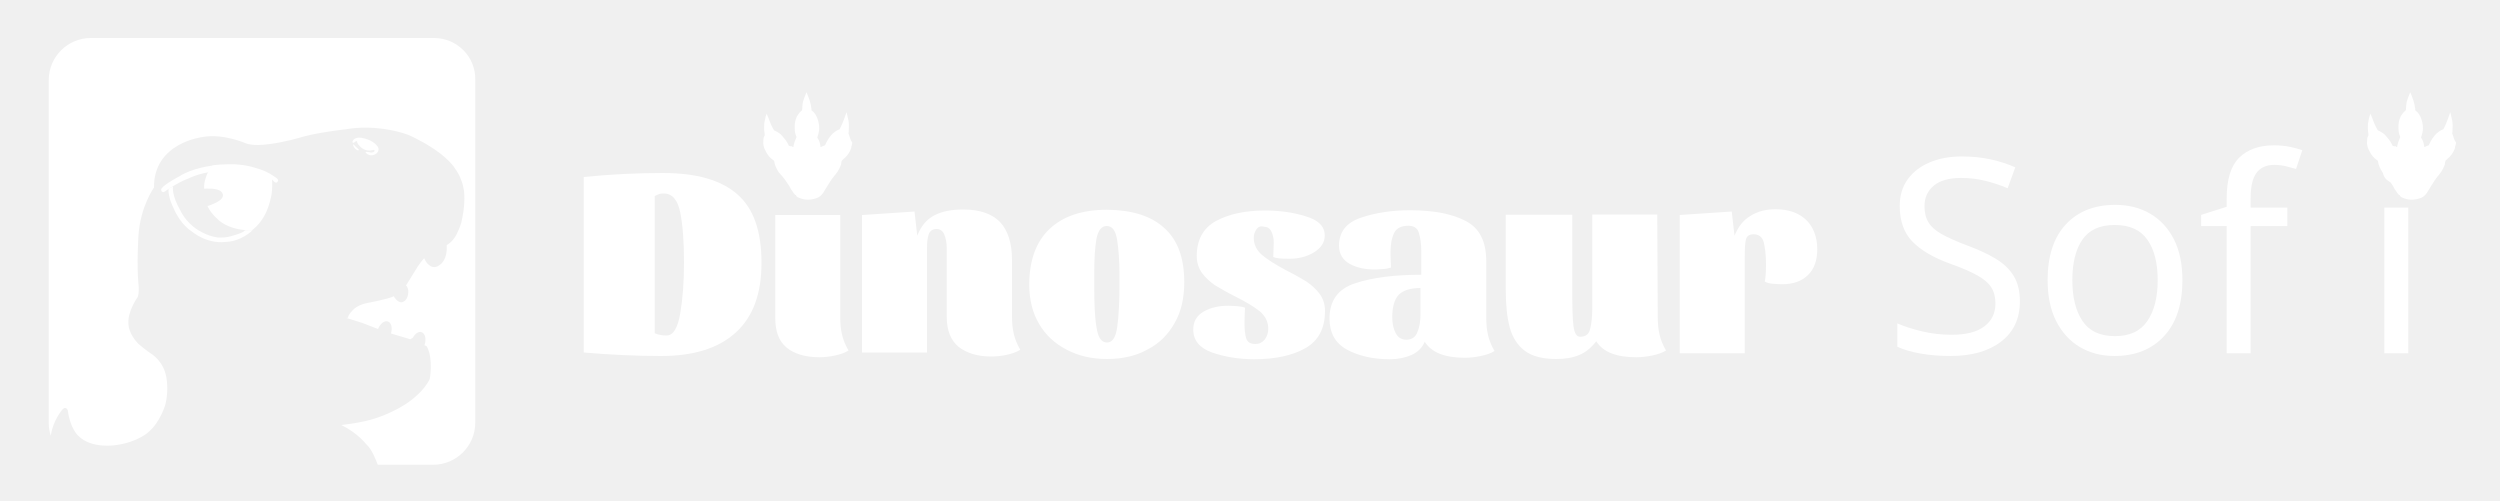
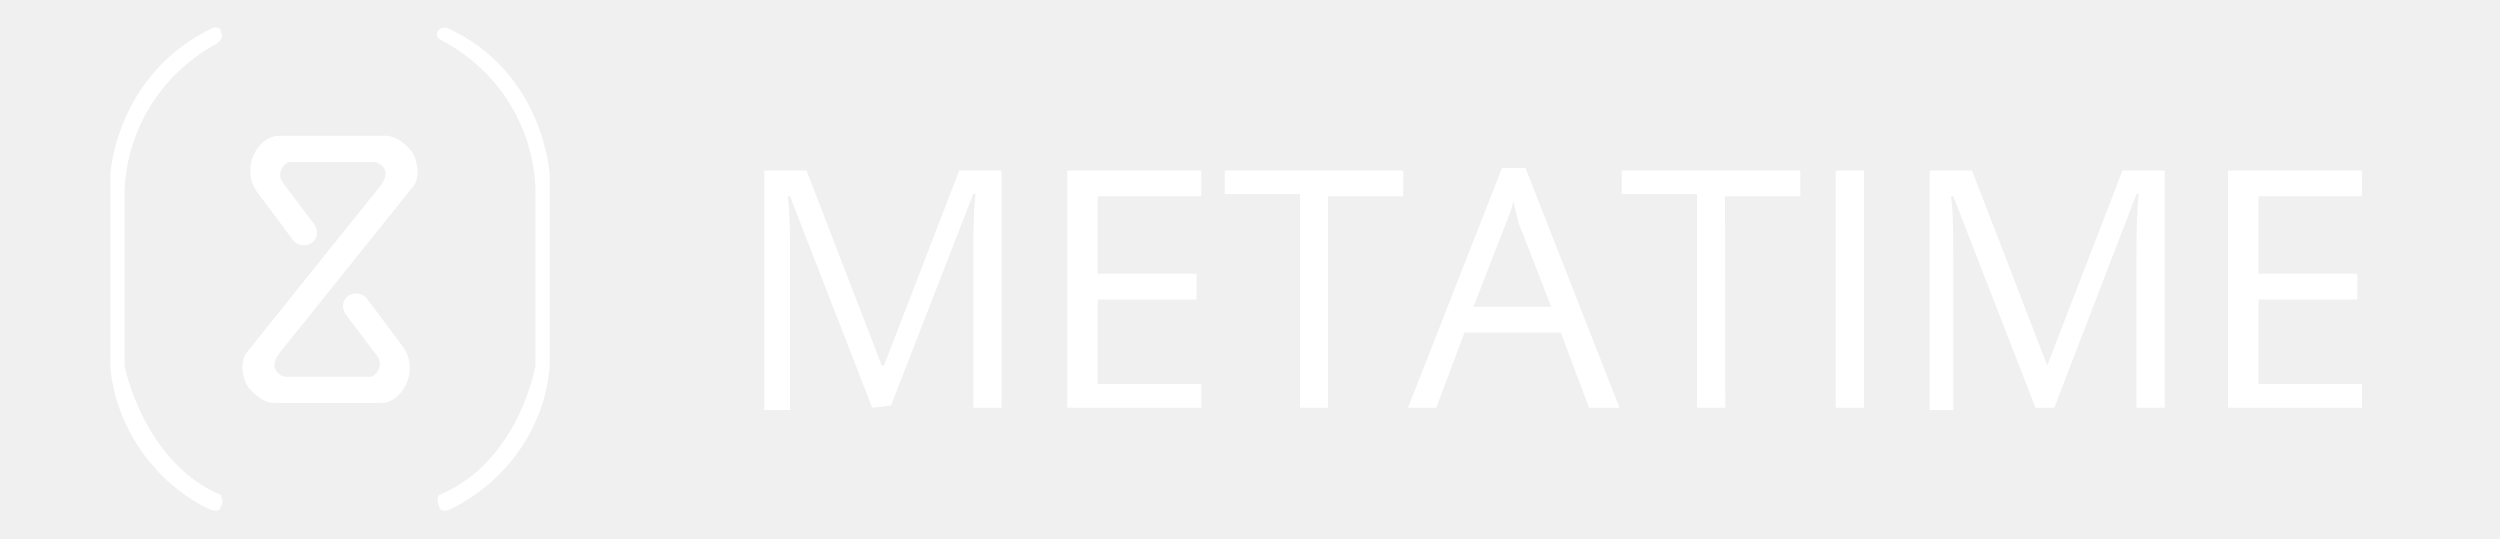
- <svg xmlns="http://www.w3.org/2000/svg" version="1.1" id="图层_1" x="0px" y="0px" viewBox="0 0 1000 200.1" style="enable-background:new 0 0 1000 200.1;" xml:space="preserve">
-   <style type="text/css">
- 	.st0{fill:#FFFFFF;}
- 	.st1{fill:none;}
- 	.st2{font-family:'Sansita-Black';}
- 	.st3{font-size:108.711px;}
- 	.st4{fill:#4168ED;}
- </style>
-   <rect x="-55" y="274" width="1104" height="393" />
-   <g>
-     <path class="st0" d="M265.2,69.2c13.3,0,23.2,2.8,29.7,8.5c6.5,5.6,9.7,14.7,9.7,27.4c0,12.4-3.4,21.7-10.4,28s-16.9,9.3-29.8,9.3   c-9.9,0-20.3-0.5-30.9-1.4V70.8C244.3,69.7,254.9,69.2,265.2,69.2z M272.1,125.3c1-5.9,1.5-12.6,1.5-20.3c0-8.3-0.5-15-1.5-20   s-3.2-7.6-6.5-7.6c-0.6,0-1.1,0-1.5,0.1s-0.7,0.2-1.1,0.4c-0.4,0.1-0.7,0.4-1.1,0.5v54.9c1.4,0.6,2.9,0.9,4.7,0.9   C269.3,134.2,271.1,131.2,272.1,125.3z" />
-     <path class="st0" d="M336.1,126.8c0,2.6,0.2,4.9,0.7,7c0.5,2.2,1.4,4.3,2.6,6.4c-1.4,0.9-3.1,1.5-5.4,2s-4.3,0.7-6.3,0.7   c-5.6,0-10.1-1.4-13.1-3.9c-3.1-2.6-4.5-6.5-4.5-11.9V86h26L336.1,126.8L336.1,126.8z" />
-     <path class="st0" d="M345,86l20.8-1.4l1.1,9.7c1.5-3.9,3.8-6.6,6.9-8.2s6.9-2.3,11.5-2.3c6.6,0,11.5,1.7,14.7,5   c3.2,3.4,4.8,8.5,4.8,15.2v22.5c0,2.6,0.2,4.9,0.7,7c0.5,2.2,1.4,4.3,2.6,6.4c-1.4,0.9-3.1,1.5-5.3,2c-2.2,0.5-4.3,0.7-6.3,0.7   c-5.6,0-9.9-1.4-13.1-3.9c-3.1-2.6-4.7-6.5-4.7-11.9v-23.3c0-0.4,0-1.7,0-4.1c0-2.3-0.4-4.2-1-5.6c-0.6-1.5-1.7-2.2-3.1-2.2   c-1.5,0-2.6,0.7-3.1,2.1s-0.7,3.2-0.7,5.5v3.7V141h-26V86H345L345,86z" />
-     <path class="st0" d="M465.7,91.2c5.4,4.8,8,12,8,21.7c0,6.3-1.2,11.7-3.8,16.2c-2.6,4.7-6.1,8.2-10.9,10.7   c-4.7,2.6-10.1,3.8-16.2,3.8c-6,0-11.3-1.2-16.1-3.7s-8.5-5.9-11.1-10.4c-2.6-4.4-3.9-9.7-3.9-15.6c0-9.7,2.7-17.2,8.1-22.3   s13-7.7,23-7.7C452.7,84,460.4,86.3,465.7,91.2z M446.9,130.7c0.6-4.3,0.9-10.1,0.9-17.2v-3.3c0-6.1-0.4-10.9-1-14.5   s-2-5.3-4.1-5.3s-3.4,1.7-4.1,5c-0.6,3.3-0.9,8-0.9,13.8v5.4c0,6.8,0.2,12.3,0.9,16.3c0.6,4.2,2,6.1,4.2,6.1S446.3,135,446.9,130.7   z" />
-     <path class="st0" d="M502.6,91.7c-0.7,1-1.1,2.1-1.1,3.4c0,2.7,1.1,4.9,3.2,6.8c2.1,1.8,5.4,3.9,9.9,6.3c3.4,1.7,6.1,3.3,8.1,4.5   c2,1.4,3.7,2.9,5.2,4.9c1.4,2,2.1,4.2,2.1,6.8c0,6.9-2.6,11.9-7.9,14.9c-5.2,2.9-12,4.4-20.4,4.4c-6.3,0-11.9-1-16.9-2.7   c-5-1.8-7.5-4.9-7.5-9.2c0-3.2,1.4-5.6,4.2-7.2c2.8-1.6,6.1-2.3,9.9-2.3c1,0,2.2,0.1,3.7,0.2c1.4,0.1,2.5,0.4,2.9,0.6   c-0.1,2.5-0.2,4.4-0.2,5.8c0,2.9,0.2,5,0.7,6.5s1.7,2.2,3.7,2.2c1.5,0,2.7-0.6,3.7-1.8c0.9-1.2,1.4-2.6,1.4-4.3   c0-2.7-1.1-5-3.3-6.9c-2.2-1.8-5.5-3.8-9.9-6c-3.4-1.7-6.1-3.3-8.1-4.5c-2-1.4-3.7-2.9-5.2-4.9c-1.4-2-2.1-4.2-2.1-6.8   c0-6.5,2.6-11.2,7.7-14c5.2-2.8,11.7-4.2,19.6-4.2c5.6,0,11.1,0.7,16.2,2.3c5.2,1.5,7.7,4.1,7.7,7.7c0,2.8-1.5,5-4.4,6.8   c-2.9,1.7-6.1,2.5-9.7,2.5c-3.4,0-5.5-0.2-6.5-0.7l0.2-5.8c0-1.8-0.4-3.3-1-4.5s-1.6-1.8-2.9-1.8C504.3,90.3,503.3,90.7,502.6,91.7   z" />
-     <path class="st0" d="M564.6,142c-2.6,1.1-5.4,1.7-8.7,1.7c-6.9,0-12.6-1.4-17.2-3.9c-4.7-2.6-6.9-6.8-6.9-12.4   c0-7.1,3.4-11.9,10.3-14.1c6.9-2.3,15.7-3.4,26.4-3.4v-9.5c0-3.1-0.4-5.5-1-7.4s-2.1-2.7-4.2-2.7c-2.8,0-4.7,1-5.6,2.8   c-1,2-1.5,4.5-1.5,8.1c0,1.4,0.1,3.3,0.2,5.8c-0.6,0.2-1.6,0.5-2.9,0.6c-1.4,0.1-2.6,0.2-3.6,0.2c-3.9,0-7.2-0.7-10.1-2.3   c-2.8-1.6-4.2-4.1-4.2-7.2c0-5.5,2.9-9.3,9-11.3c6-2,12.4-2.9,19.4-2.9c9.6,0,17.1,1.5,22.5,4.4s8,8.2,8,16V127   c0,2.6,0.2,4.9,0.7,7c0.5,2.2,1.4,4.3,2.6,6.4c-1.4,0.9-3.1,1.5-5.5,2c-2.3,0.5-4.4,0.7-6.4,0.7c-8,0-13.3-2.1-16-6.4   C568.9,139.1,567,140.9,564.6,142z M567,132.7c0.9-2.1,1.2-4.5,1.2-7.4v-10.1c-4.2,0-7,1-8.7,2.7c-1.7,1.8-2.6,4.8-2.6,9   c0,2.6,0.5,4.7,1.4,6.4s2.3,2.6,4.4,2.6C564.8,135.8,566.3,134.8,567,132.7z" />
-     <path class="st0" d="M663.1,126.8c0,2.6,0.2,4.9,0.7,7c0.5,2.2,1.4,4.3,2.6,6.4c-1.4,0.9-3.2,1.5-5.5,2s-4.5,0.7-6.4,0.7   c-8,0-13.3-2.1-16-6.4c-2,2.6-4.2,4.4-6.8,5.5s-5.6,1.6-9.2,1.6c-5.5,0-9.7-1.1-12.6-3.3c-2.9-2.2-4.9-5.3-6-9.3   c-1.1-4.1-1.6-9.1-1.6-15.3V85.9h26.6V115c0,7.5,0.1,12.6,0.5,15.5c0.4,2.8,1.2,4.2,2.7,4.2c2.1,0,3.4-1,3.9-2.9s0.9-4.7,0.9-8.2   V85.8h26L663.1,126.8L663.1,126.8z" />
-     <path class="st0" d="M698.4,95.7c-0.4,1.4-0.5,3.8-0.5,7.4v38.2h-26V86l20.8-1.4l1.1,9.7c1.4-3.4,3.3-6.1,6.3-7.9   c2.8-1.8,6.1-2.7,10.1-2.7c5.2,0,9.2,1.4,12.2,4.2c2.9,2.8,4.5,6.8,4.5,11.8c0,4.4-1.2,7.9-3.7,10.3c-2.5,2.5-6,3.7-10.4,3.7   c-1,0-2.2-0.1-3.7-0.2s-2.6-0.5-3.2-0.9c0.4-1.7,0.5-4.1,0.5-7.1c0-3.6-0.4-6.4-0.9-8.6c-0.6-2.2-2-3.2-4.2-3.2   C699.6,93.8,698.8,94.4,698.4,95.7z" />
-   </g>
-   <path class="st0" d="M339.5,53.7c-0.1-0.1-0.1-0.2-0.1-0.5c0.1-0.4,0.1-0.7,0.1-1.1c0.1-1.2,0.1-2.5-0.1-3.8c-0.2-1-0.5-2.1-0.7-3.1  c0-0.1,0-0.2-0.1-0.2s-0.1,0.1-0.1,0.2c-0.4,1-0.6,1.8-1,2.8c-0.4,1.1-0.9,2.2-1.4,3.2c-0.1,0.2-0.2,0.6-0.5,0.6  c-1,0.4-1.7,0.9-2.5,1.6c-1.2,1.2-2.2,2.7-2.9,4.3c-0.1,0.1-0.1,0.4-0.4,0.5c-0.5,0.1-1,0.4-1.4,0.6c-0.1,0.1-0.2,0.1-0.2-0.1  c0-0.5-0.2-0.9-0.2-1.2c-0.2-0.9-0.5-1.6-1-2.3c-0.1-0.1-0.1-0.2,0-0.5c0.2-0.6,0.4-1.2,0.5-1.8c0.4-1.8,0.1-3.7-0.5-5.4  c-0.5-1.4-1.2-2.5-2.3-3.3c-0.1-0.1-0.2-0.2-0.1-0.4c0-0.2,0-0.5-0.1-0.7c-0.1-1.1-0.4-2.1-0.7-3.1c-0.4-1-0.7-2-1.1-2.9  c0,0,0-0.1-0.1-0.1s-0.1,0.1-0.1,0.1c-0.2,0.6-0.5,1.2-0.7,1.8c-0.2,0.7-0.6,1.5-0.7,2.3c-0.1,0.7-0.2,1.5-0.2,2.2  c0,0.4,0,0.7-0.4,1c-0.7,0.5-1.2,1.4-1.7,2.1c-0.7,1.5-1,2.9-0.9,4.5c0,0.2,0,0.4,0,0.6c0,1,0.2,2,0.6,2.9c0.1,0.2,0.1,0.5,0,0.6  c-0.5,1.1-0.9,2.2-1.1,3.3c0,0.1,0,0.4-0.1,0.4s-0.4,0-0.4-0.2c0-0.1-0.1-0.1-0.2-0.1c-0.4,0.1-0.5-0.1-0.9-0.1  c-0.4-0.1-0.4-0.4-0.5-0.6c0-0.1-0.1-0.1-0.1-0.2c-0.6-1.2-1.4-2.2-2.3-3.2c-0.7-0.9-1.7-1.5-2.7-2c-0.2-0.1-0.5-0.1-0.7-0.5  c-1-1.6-1.6-3.3-2.2-4.9c-0.2-0.5-0.5-1.1-0.6-1.6c-0.1,0.4-0.2,0.7-0.4,1.1c-0.2,1-0.5,2-0.6,2.9c-0.1,1.2-0.1,2.5,0.1,3.7  c0.1,0.6,0.2,1.1-0.2,1.6c0,0,0,0.1-0.1,0.2c-0.2,0.6-0.1,1.4-0.2,2.1v0.1v0.1l0,0c0,0.1,0,0.1,0,0.2l0,0c0.1,1,0.4,2.1,0.9,2.9  c0.7,1.6,1.8,2.9,3.3,3.9c0.1,0.1,0.2,0.2,0.2,0.4c0.2,1.6,1,3.1,1.8,4.3c0.5,0.6,1,1.2,1.5,1.7c1,1.2,1.8,2.5,2.7,3.8l0,0  c0.4,0.7,0.7,1.4,1.2,2c0.4,0.6,0.7,1.1,1.2,1.6c0.2-0.1,0.4,0,0.4,0.4c0.4,0.4,0.7,0.6,1.1,0.7c2.2,1,4.5,1,6.9,0.2  c1.6-0.5,2.6-1.7,3.4-3.2c0.4-0.5,0.6-1.1,1-1.6v-0.1c0.1,0,0.1-0.1,0.1-0.1c0.9-1.4,1.6-2.6,2.6-3.8c0.5-0.6,1-1.2,1.4-1.8  c0.6-0.9,1-1.8,1.4-2.8c0-0.1,0.1-0.2,0.1-0.4c-0.1-0.2,0-0.5,0.1-0.7c0-0.5,0.2-0.7,0.7-1.1c1.5-1.2,2.6-2.7,3.2-4.5  c0-0.1,0-0.2,0-0.4c0.2-0.6,0.4-1.2,0.4-1.8C340.1,56,340,54.9,339.5,53.7z" />
-   <g>
-     <g>
-       <path class="st0" d="M143.8,58.3c2.1,2.6,4.9,1.8,4.9,1.8c0.8-0.1,1.1-0.4,1.1,0.2s-1.3,0.8-1.5,0.7c-0.4-0.1-3.4-0.8-1.4,0.6    c2,1.4,3.9-0.4,3.9-0.4c1.4-1.6,0-2.9,0-2.9c-1.9-2.4-5.4-3-5.4-3c-2.8-0.8-4,0.6-4,0.6c-1.1,1.4,0.2,1.2,0.2,1.2    c0.3-0.5,1.2-0.7,1.2-0.7C142.8,57.5,143.8,58.3,143.8,58.3z" />
-       <path class="st0" d="M142.9,60c-1.2-0.4-1.8-2-1.6-2.2s0.7,0.6,0.7,0.6l1.5,1.4C143.4,60.5,142.9,60,142.9,60z" />
-     </g>
-     <path class="st0" d="M83.4,68.9c-5.8,1-9.1,3.1-10,3.3c-0.9,0.3-6.2,3.4-6.9,4c-0.8,0.7-1.5,0.9-1.9,0.2s0.2-1.2,0.2-1.2   c1.1-1.6,7-4.7,7-4.7c5.1-3.3,12.8-4.2,12.8-4.2" />
-     <path class="st0" d="M67.4,75.5c-0.2,3.6,2,7.7,2,7.7c2.8,6.7,7.2,9.3,7.2,9.3c6.7,5.3,13,4.3,13,4.3c6.9,0,11.4-4.7,11.4-4.7h-3   l-0.2,0.2c-0.6,0.9-5.3,2.2-6.7,2.5c-1.4,0.3-4,0.2-4,0.2c-4.5-0.6-8.2-3.2-8.2-3.2c-4.7-3-6.7-7.5-6.7-7.5c-3.7-6.4-3-9.7-3-9.7   L67.4,75.5z" />
-     <path class="st0" d="M108.8,76.2c-0.2,3.1-1.6,6.9-1.6,6.9c-2,5.5-5.2,8-6,8.7S98,92,98,92s-0.5,0-1.2-0.1S91,91.2,87.4,88   S83,82.4,83,82.4c1.2-0.3,2.2-0.8,2.2-0.8c6.2-2.5,3.3-4.9,3.3-4.9c-1.5-1.7-6.8-1.2-6.8-1.2c-0.4-2.4,1.2-6,1.2-6l0.3-0.5   c0.2-1.1,1.3-2.6,1.3-2.6c0.2-0.6,6.9-0.7,6.9-0.7c6.2-0.2,10.9,1.5,10.9,1.5c4.6,1.2,7.5,3.4,8.5,4.2c1,0.8,0,1.5,0,1.5   c-0.5,0.7-2-1.1-2-1.1S109,73.2,108.8,76.2z" />
-     <line class="st1" x1="94.1" y1="96.4" x2="94.1" y2="101.1" />
-     <path class="st0" d="M173.6,15.2H36.3c-9.2,0-16.8,7.5-16.8,16.8v137.3c0,1.8,0.3,3.4,0.8,5c0.1-0.3,0.1-0.5,0.1-0.5   c0.9-5.7,4.4-9.8,4.4-9.8c1.5-1.9,2.3,0.1,2.3,0.1c1,7.5,4.2,10.2,4.2,10.2c5.4,5.5,15.4,3.7,15.4,3.7c8.6-1.3,12.6-5.1,12.6-5.1   c5-4.2,6.9-11.3,6.9-11.3c1.4-5.8,0.3-10.9,0.3-10.9c-1.2-6.4-6-9.2-6-9.2c-1.4-0.8-5.2-4-5.2-4c-3.9-4.1-3.9-7.6-3.9-7.6   c-0.6-5.3,3.7-11.1,3.7-11.1c0.7-2.1,0.3-5,0.3-5c-0.8-8.1,0-19.8,0-19.8c0.8-11.5,6.2-19,6.2-19c-0.2-18,19.5-20.2,19.5-20.2   c8.3-1.5,17.4,2.6,17.4,2.6c1.2,0.4,2.8,0.6,4.6,0.6c0,0,0,0,0.1,0c5.5-0.1,12.8-1.8,16.6-2.9c0.7-0.2,1.5-0.5,2.5-0.7l0,0   c0.5-0.1,1.2-0.3,2.1-0.5c4.7-1,10.5-1.8,14-2.2c11-1.9,20.9,0.9,23.3,1.7c1.7,0.5,3.6,1.4,5.6,2.5c10.2,5.2,13.9,10.3,14.3,10.9   c0.8,1.1,1.5,2.2,2,3.2c0.1,0.2,0.2,0.4,0.3,0.6l0,0c0.1,0.2,0.2,0.3,0.2,0.5c1,2.2,1.2,3.7,1.2,3.7c0.5,1.9,0.5,4.1,0.4,6.3   c-0.1,2.3-0.5,5-1.2,8c0,0-0.4,1.4-1.2,3.2c-1.8,4.5-4.6,5.7-4.6,5.7c0.3,5.5-2,7.6-3.3,8.3c0,0-1.9,1.4-3.8-0.3   c-1.3-1-1.9-2.7-1.9-2.7c-0.7,0.5-2.6,3.3-2.6,3.3l-4.7,7.6c0.7,0.5,0.9,1.9,0.9,1.9c0.2,4.5-2.6,4.8-2.6,4.8   c-1.8,0.2-3.2-2.4-3.2-2.4c-2,1.1-10.6,2.7-10.6,2.7c-4.3,0.8-6,3.1-6,3.1c-1.2,1.1-1.8,2.5-1.7,2.8l-0.7,0.1l0,0l1.1,0.3l5.4,1.7   l6.2,2.4c0.9-2.2,2.6-3.5,4-3s1.8,2.6,1.2,4.8l4.7,1.4l3,0.9c0,0,0.6-0.3,1-0.6c1-1.7,2.4-2.7,3.6-2.2c1.4,0.5,1.9,2.8,1.1,5.2   l0.1,0.1c0.6,0,0.9,0.5,0.9,0.5c2.6,5,1.1,12.9,1.1,12.9c-2.2,4.7-7.6,8.6-7.6,8.6c-6.3,4.8-14.4,7.2-14.4,7.2   c-5.4,1.8-13.4,2.6-13.4,2.6c6.6,3.2,10,7.7,10,7.7c2.3,1.9,4.1,6.9,4.6,8.2h22.2c9.2,0,16.8-7.5,16.8-16.8V31.9   C190.3,22.7,182.8,15.2,173.6,15.2z" />
-   </g>
-   <text transform="matrix(1 0 0 1 753.377 141.2998)" class="st0 st2 st3">Sof i</text>
-   <path class="st0" d="M981,53.7c-0.1-0.1-0.1-0.2-0.1-0.5c0.1-0.4,0.1-0.7,0.1-1.1c0.1-1.2,0.1-2.5-0.1-3.8c-0.2-1-0.5-2.1-0.7-3.1  c0-0.1,0-0.2-0.1-0.2s-0.1,0.1-0.1,0.2c-0.4,1-0.6,1.8-1,2.8c-0.4,1.1-0.9,2.2-1.4,3.2c-0.1,0.2-0.2,0.6-0.5,0.6  c-1,0.4-1.7,0.9-2.5,1.6c-1.2,1.2-2.2,2.7-2.9,4.3c-0.1,0.1-0.1,0.4-0.4,0.5c-0.5,0.1-1,0.4-1.4,0.6c-0.1,0.1-0.2,0.1-0.2-0.1  c0-0.5-0.2-0.9-0.2-1.2c-0.2-0.9-0.5-1.6-1-2.3c-0.1-0.1-0.1-0.2,0-0.5c0.2-0.6,0.4-1.2,0.5-1.8c0.4-1.8,0.1-3.7-0.5-5.4  c-0.5-1.4-1.2-2.5-2.3-3.3c-0.1-0.1-0.2-0.2-0.1-0.4c0-0.2,0-0.5-0.1-0.7c-0.1-1.1-0.4-2.1-0.7-3.1c-0.4-1-0.7-2-1.1-2.9  c0,0,0-0.1-0.1-0.1s-0.1,0.1-0.1,0.1c-0.2,0.6-0.5,1.2-0.7,1.8c-0.2,0.7-0.6,1.5-0.7,2.3c-0.1,0.7-0.2,1.5-0.2,2.2  c0,0.4,0,0.7-0.4,1c-0.7,0.5-1.2,1.4-1.7,2.1c-0.7,1.5-1,2.9-0.9,4.5c0,0.2,0,0.4,0,0.6c0,1,0.2,2,0.6,2.9c0.1,0.2,0.1,0.5,0,0.6  c-0.5,1.1-0.9,2.2-1.1,3.3c0,0.1,0,0.4-0.1,0.4s-0.4,0-0.4-0.2c0-0.1-0.1-0.1-0.2-0.1c-0.4,0.1-0.5-0.1-0.9-0.1  c-0.4-0.1-0.4-0.4-0.5-0.6c0-0.1-0.1-0.1-0.1-0.2c-0.6-1.2-1.4-2.2-2.3-3.2c-0.7-0.9-1.7-1.5-2.7-2c-0.2-0.1-0.5-0.1-0.7-0.5  c-1-1.6-1.6-3.3-2.2-4.9c-0.2-0.5-0.5-1.1-0.6-1.6c-0.1,0.4-0.2,0.7-0.4,1.1c-0.2,1-0.5,2-0.6,2.9c-0.1,1.2-0.1,2.5,0.1,3.7  c0.1,0.6,0.2,1.1-0.2,1.6c0,0,0,0.1-0.1,0.2c-0.2,0.6-0.1,1.4-0.2,2.1v0.1v0.1l0,0c0,0.1,0,0.1,0,0.2l0,0c0.1,1,0.4,2.1,0.9,2.9  c0.7,1.6,1.8,2.9,3.3,3.9c0.1,0.1,0.2,0.2,0.2,0.4c0.2,1.6,1,3.1,1.8,4.3c0.5,0.6,1,1.2,1.5,1.7c1,1.2,1.8,2.5,2.7,3.8l0,0  c0.4,0.7,0.7,1.4,1.2,2c0.4,0.6,0.7,1.1,1.2,1.6c0.2-0.1,0.4,0,0.4,0.4c0.4,0.4,0.7,0.6,1.1,0.7c2.2,1,4.5,1,6.9,0.2  c1.6-0.5,2.6-1.7,3.4-3.2c0.4-0.5,0.6-1.1,1-1.6v-0.1c0.1,0,0.1-0.1,0.1-0.1c0.9-1.4,1.6-2.6,2.6-3.8c0.5-0.6,1-1.2,1.4-1.8  c0.6-0.9,1-1.8,1.4-2.8c0-0.1,0.1-0.2,0.1-0.4c-0.1-0.2,0-0.5,0.1-0.7c0-0.5,0.2-0.7,0.7-1.1c1.5-1.2,2.6-2.7,3.2-4.5  c0-0.1,0-0.2,0-0.4c0.2-0.6,0.4-1.2,0.4-1.8C981.6,56,981.5,54.9,981,53.7z" />
-   <g>
-     <path class="st4" d="M-812.9,69.2c13.3,0,23.2,2.8,29.7,8.5c6.5,5.6,9.7,14.7,9.7,27.4c0,12.4-3.4,21.7-10.4,28s-16.9,9.3-29.8,9.3   c-9.9,0-20.3-0.5-30.9-1.4V70.8C-833.8,69.7-823.2,69.2-812.9,69.2z M-806,125.3c1-5.9,1.5-12.6,1.5-20.3c0-8.3-0.5-15-1.5-20   s-3.2-7.6-6.5-7.6c-0.6,0-1.1,0-1.5,0.1c-0.4,0.1-0.7,0.2-1.1,0.4c-0.4,0.1-0.7,0.4-1.1,0.5v54.9c1.4,0.6,2.9,0.9,4.7,0.9   C-808.8,134.2-807,131.2-806,125.3z" />
-     <path class="st4" d="M-742,126.8c0,2.6,0.2,4.9,0.7,7c0.5,2.2,1.4,4.3,2.6,6.4c-1.4,0.9-3.1,1.5-5.4,2s-4.3,0.7-6.3,0.7   c-5.6,0-10.1-1.4-13.1-3.9c-3.1-2.6-4.5-6.5-4.5-11.9V86h26V126.8L-742,126.8z" />
-     <path class="st4" d="M-733.1,86l20.8-1.4l1.1,9.7c1.5-3.9,3.8-6.6,6.9-8.2c3.1-1.6,6.9-2.3,11.5-2.3c6.6,0,11.5,1.7,14.7,5   c3.2,3.4,4.8,8.5,4.8,15.2v22.5c0,2.6,0.2,4.9,0.7,7c0.5,2.2,1.4,4.3,2.6,6.4c-1.4,0.9-3.1,1.5-5.3,2c-2.2,0.5-4.3,0.7-6.3,0.7   c-5.6,0-9.9-1.4-13.1-3.9c-3.1-2.6-4.7-6.5-4.7-11.9v-23.3c0-0.4,0-1.7,0-4.1c0-2.3-0.4-4.2-1-5.6c-0.6-1.5-1.7-2.2-3.1-2.2   c-1.5,0-2.6,0.7-3.1,2.1s-0.7,3.2-0.7,5.5v3.7V141h-26V86H-733.1L-733.1,86z" />
-     <path class="st4" d="M-612.4,91.2c5.4,4.8,8,12,8,21.7c0,6.3-1.2,11.7-3.8,16.2c-2.6,4.7-6.1,8.2-10.9,10.7   c-4.7,2.6-10.1,3.8-16.2,3.8c-6,0-11.3-1.2-16.1-3.7c-4.8-2.5-8.5-5.9-11.1-10.4c-2.6-4.4-3.9-9.7-3.9-15.6   c0-9.7,2.7-17.2,8.1-22.3c5.4-5.1,13-7.7,23-7.7C-625.4,84-617.7,86.3-612.4,91.2z M-631.2,130.7c0.6-4.3,0.9-10.1,0.9-17.2v-3.3   c0-6.1-0.4-10.9-1-14.5c-0.6-3.6-2-5.3-4.1-5.3c-2.1,0-3.4,1.7-4.1,5c-0.6,3.3-0.9,8-0.9,13.8v5.4c0,6.8,0.2,12.3,0.9,16.3   c0.6,4.2,2,6.1,4.2,6.1S-631.8,135-631.2,130.7z" />
-     <path class="st4" d="M-575.5,91.7c-0.7,1-1.1,2.1-1.1,3.4c0,2.7,1.1,4.9,3.2,6.8c2.1,1.8,5.4,3.9,9.9,6.3c3.4,1.7,6.1,3.3,8.1,4.5   c2,1.4,3.7,2.9,5.2,4.9c1.4,2,2.1,4.2,2.1,6.8c0,6.9-2.6,11.9-7.9,14.9c-5.2,2.9-12,4.4-20.4,4.4c-6.3,0-11.9-1-16.9-2.7   c-5-1.8-7.5-4.9-7.5-9.2c0-3.2,1.4-5.6,4.2-7.2s6.1-2.3,9.9-2.3c1,0,2.2,0.1,3.7,0.2c1.4,0.1,2.5,0.4,2.9,0.6   c-0.1,2.5-0.2,4.4-0.2,5.8c0,2.9,0.2,5,0.7,6.5s1.7,2.2,3.7,2.2c1.5,0,2.7-0.6,3.7-1.8c0.9-1.2,1.4-2.6,1.4-4.3   c0-2.7-1.1-5-3.3-6.9c-2.2-1.8-5.5-3.8-9.9-6c-3.4-1.7-6.1-3.3-8.1-4.5c-2-1.4-3.7-2.9-5.2-4.9c-1.4-2-2.1-4.2-2.1-6.8   c0-6.5,2.6-11.2,7.7-14c5.2-2.8,11.7-4.2,19.6-4.2c5.6,0,11.1,0.7,16.2,2.3c5.2,1.5,7.7,4.1,7.7,7.7c0,2.8-1.5,5-4.4,6.8   c-2.9,1.7-6.1,2.5-9.7,2.5c-3.4,0-5.5-0.2-6.5-0.7l0.2-5.8c0-1.8-0.4-3.3-1-4.5c-0.6-1.2-1.6-1.8-2.9-1.8   C-573.8,90.3-574.8,90.7-575.5,91.7z" />
-     <path class="st4" d="M-513.5,142c-2.6,1.1-5.4,1.7-8.7,1.7c-6.9,0-12.6-1.4-17.2-3.9c-4.7-2.6-6.9-6.8-6.9-12.4   c0-7.1,3.4-11.9,10.3-14.1c6.9-2.3,15.7-3.4,26.4-3.4v-9.5c0-3.1-0.4-5.5-1-7.4s-2.1-2.7-4.2-2.7c-2.8,0-4.7,1-5.6,2.8   c-1,2-1.5,4.5-1.5,8.1c0,1.4,0.1,3.3,0.2,5.8c-0.6,0.2-1.6,0.5-2.9,0.6c-1.4,0.1-2.6,0.2-3.6,0.2c-3.9,0-7.2-0.7-10.1-2.3   c-2.8-1.6-4.2-4.1-4.2-7.2c0-5.5,2.9-9.3,9-11.3c6-2,12.4-2.9,19.4-2.9c9.6,0,17.1,1.5,22.5,4.4s8,8.2,8,16V127   c0,2.6,0.2,4.9,0.7,7c0.5,2.2,1.4,4.3,2.6,6.4c-1.4,0.9-3.1,1.5-5.5,2c-2.3,0.5-4.4,0.7-6.4,0.7c-8,0-13.3-2.1-16-6.4   C-509.2,139.1-511.1,140.9-513.5,142z M-511.1,132.7c0.9-2.1,1.2-4.5,1.2-7.4v-10.1c-4.2,0-7,1-8.7,2.7c-1.7,1.8-2.6,4.8-2.6,9   c0,2.6,0.5,4.7,1.4,6.4s2.3,2.6,4.4,2.6C-513.3,135.8-511.8,134.8-511.1,132.7z" />
-     <path class="st4" d="M-415,126.8c0,2.6,0.2,4.9,0.7,7c0.5,2.2,1.4,4.3,2.6,6.4c-1.4,0.9-3.2,1.5-5.5,2s-4.5,0.7-6.4,0.7   c-8,0-13.3-2.1-16-6.4c-2,2.6-4.2,4.4-6.8,5.5s-5.6,1.6-9.2,1.6c-5.5,0-9.7-1.1-12.6-3.3c-2.9-2.2-4.9-5.3-6-9.3   c-1.1-4.1-1.6-9.1-1.6-15.3V85.9h26.6V115c0,7.5,0.1,12.6,0.5,15.5c0.4,2.8,1.2,4.2,2.7,4.2c2.1,0,3.4-1,3.9-2.9s0.9-4.7,0.9-8.2   V85.8h26L-415,126.8L-415,126.8z" />
-     <path class="st4" d="M-379.7,95.7c-0.4,1.4-0.5,3.8-0.5,7.4v38.2h-26V86l20.8-1.4l1.1,9.7c1.4-3.4,3.3-6.1,6.3-7.9   c2.8-1.8,6.1-2.7,10.1-2.7c5.2,0,9.2,1.4,12.2,4.2c2.9,2.8,4.5,6.8,4.5,11.8c0,4.4-1.2,7.9-3.7,10.3c-2.5,2.5-6,3.7-10.4,3.7   c-1,0-2.2-0.1-3.7-0.2s-2.6-0.5-3.2-0.9c0.4-1.7,0.5-4.1,0.5-7.1c0-3.6-0.4-6.4-0.9-8.6c-0.6-2.2-2-3.2-4.2-3.2   C-378.5,93.8-379.3,94.4-379.7,95.7z" />
-   </g>
-   <path class="st4" d="M-738.6,53.7c-0.1-0.1-0.1-0.2-0.1-0.5c0.1-0.4,0.1-0.7,0.1-1.1c0.1-1.2,0.1-2.5-0.1-3.8  c-0.2-1-0.5-2.1-0.7-3.1c0-0.1,0-0.2-0.1-0.2c-0.1,0-0.1,0.1-0.1,0.2c-0.4,1-0.6,1.8-1,2.8c-0.4,1.1-0.9,2.2-1.4,3.2  c-0.1,0.2-0.2,0.6-0.5,0.6c-1,0.4-1.7,0.9-2.5,1.6c-1.2,1.2-2.2,2.7-2.9,4.3c-0.1,0.1-0.1,0.4-0.4,0.5c-0.5,0.1-1,0.4-1.4,0.6  c-0.1,0.1-0.2,0.1-0.2-0.1c0-0.5-0.2-0.9-0.2-1.2c-0.2-0.9-0.5-1.6-1-2.3c-0.1-0.1-0.1-0.2,0-0.5c0.2-0.6,0.4-1.2,0.5-1.8  c0.4-1.8,0.1-3.7-0.5-5.4c-0.5-1.4-1.2-2.5-2.3-3.3c-0.1-0.1-0.2-0.2-0.1-0.4c0-0.2,0-0.5-0.1-0.7c-0.1-1.1-0.4-2.1-0.7-3.1  c-0.4-1-0.7-2-1.1-2.9c0,0,0-0.1-0.1-0.1c-0.1,0-0.1,0.1-0.1,0.1c-0.2,0.6-0.5,1.2-0.7,1.8c-0.2,0.7-0.6,1.5-0.7,2.3  c-0.1,0.7-0.2,1.5-0.2,2.2c0,0.4,0,0.7-0.4,1c-0.7,0.5-1.2,1.4-1.7,2.1c-0.7,1.5-1,2.9-0.9,4.5c0,0.2,0,0.4,0,0.6c0,1,0.2,2,0.6,2.9  c0.1,0.2,0.1,0.5,0,0.6c-0.5,1.1-0.9,2.2-1.1,3.3c0,0.1,0,0.4-0.1,0.4c-0.1,0-0.4,0-0.4-0.2c0-0.1-0.1-0.1-0.2-0.1  c-0.4,0.1-0.5-0.1-0.9-0.1c-0.4-0.1-0.4-0.4-0.5-0.6c0-0.1-0.1-0.1-0.1-0.2c-0.6-1.2-1.4-2.2-2.3-3.2c-0.7-0.9-1.7-1.5-2.7-2  c-0.2-0.1-0.5-0.1-0.7-0.5c-1-1.6-1.6-3.3-2.2-4.9c-0.2-0.5-0.5-1.1-0.6-1.6c-0.1,0.4-0.2,0.7-0.4,1.1c-0.2,1-0.5,2-0.6,2.9  c-0.1,1.2-0.1,2.5,0.1,3.7c0.1,0.6,0.2,1.1-0.2,1.6c0,0,0,0.1-0.1,0.2c-0.2,0.6-0.1,1.4-0.2,2.1v0.1v0.1l0,0c0,0.1,0,0.1,0,0.2l0,0  c0.1,1,0.4,2.1,0.9,2.9c0.7,1.6,1.8,2.9,3.3,3.9c0.1,0.1,0.2,0.2,0.2,0.4c0.2,1.6,1,3.1,1.8,4.3c0.5,0.6,1,1.2,1.5,1.7  c1,1.2,1.8,2.5,2.7,3.8l0,0c0.4,0.7,0.7,1.4,1.2,2c0.4,0.6,0.7,1.1,1.2,1.6c0.2-0.1,0.4,0,0.4,0.4c0.4,0.4,0.7,0.6,1.1,0.7  c2.2,1,4.5,1,6.9,0.2c1.6-0.5,2.6-1.7,3.4-3.2c0.4-0.5,0.6-1.1,1-1.6v-0.1c0.1,0,0.1-0.1,0.1-0.1c0.9-1.4,1.6-2.6,2.6-3.8  c0.5-0.6,1-1.2,1.4-1.8c0.6-0.9,1-1.8,1.4-2.8c0-0.1,0.1-0.2,0.1-0.4c-0.1-0.2,0-0.5,0.1-0.7c0-0.5,0.2-0.7,0.7-1.1  c1.5-1.2,2.6-2.7,3.2-4.5c0-0.1,0-0.2,0-0.4c0.2-0.6,0.4-1.2,0.4-1.8C-738,56-738.1,54.9-738.6,53.7z" />
-   <g>
-     <g>
-       <path class="st4" d="M-934.3,58.3c2.1,2.6,4.9,1.8,4.9,1.8c0.8-0.1,1.1-0.4,1.1,0.2s-1.3,0.8-1.5,0.7c-0.4-0.1-3.4-0.8-1.4,0.6    c2,1.4,3.9-0.4,3.9-0.4c1.4-1.6,0-2.9,0-2.9c-1.9-2.4-5.4-3-5.4-3c-2.8-0.8-4,0.6-4,0.6c-1.1,1.4,0.2,1.2,0.2,1.2    c0.3-0.5,1.2-0.7,1.2-0.7C-935.3,57.5-934.3,58.3-934.3,58.3z" />
-       <path class="st4" d="M-935.2,60c-1.2-0.4-1.8-2-1.6-2.2s0.7,0.6,0.7,0.6l1.5,1.4C-934.7,60.5-935.2,60-935.2,60z" />
-     </g>
-     <path class="st4" d="M-994.7,68.9c-5.8,1-9.1,3.1-10,3.3c-0.9,0.3-6.2,3.4-6.9,4c-0.8,0.7-1.5,0.9-1.9,0.2   c-0.4-0.7,0.2-1.2,0.2-1.2c1.1-1.6,7-4.7,7-4.7c5.1-3.3,12.8-4.2,12.8-4.2" />
-     <path class="st4" d="M-1010.7,75.5c-0.2,3.6,2,7.7,2,7.7c2.8,6.7,7.2,9.3,7.2,9.3c6.7,5.3,13,4.3,13,4.3c6.9,0,11.4-4.7,11.4-4.7   h-3l-0.2,0.2c-0.6,0.9-5.3,2.2-6.7,2.5c-1.4,0.3-4,0.2-4,0.2c-4.5-0.6-8.2-3.2-8.2-3.2c-4.7-3-6.7-7.5-6.7-7.5   c-3.7-6.4-3-9.7-3-9.7L-1010.7,75.5z" />
-     <path class="st4" d="M-969.3,76.2c-0.2,3.1-1.6,6.9-1.6,6.9c-2,5.5-5.2,8-6,8.7s-3.2,0.2-3.2,0.2s-0.5,0-1.2-0.1   c-0.7-0.1-5.8-0.7-9.4-3.9c-3.6-3.2-4.4-5.6-4.4-5.6c1.2-0.3,2.2-0.8,2.2-0.8c6.2-2.5,3.3-4.9,3.3-4.9c-1.5-1.7-6.8-1.2-6.8-1.2   c-0.4-2.4,1.2-6,1.2-6l0.3-0.5c0.2-1.1,1.3-2.6,1.3-2.6c0.2-0.6,6.9-0.7,6.9-0.7c6.2-0.2,10.9,1.5,10.9,1.5   c4.6,1.2,7.5,3.4,8.5,4.2c1,0.8,0,1.5,0,1.5c-0.5,0.7-2-1.1-2-1.1S-969.1,73.2-969.3,76.2z" />
-     <line class="st4" x1="-984" y1="96.4" x2="-984" y2="101.1" />
-     <path class="st4" d="M-904.5,15.2h-137.3c-9.2,0-16.8,7.5-16.8,16.8v137.3c0,1.8,0.3,3.4,0.8,5c0.1-0.3,0.1-0.5,0.1-0.5   c0.9-5.7,4.4-9.8,4.4-9.8c1.5-1.9,2.3,0.1,2.3,0.1c1,7.5,4.2,10.2,4.2,10.2c5.4,5.5,15.4,3.7,15.4,3.7c8.6-1.3,12.6-5.1,12.6-5.1   c5-4.2,6.9-11.3,6.9-11.3c1.4-5.8,0.3-10.9,0.3-10.9c-1.2-6.4-6-9.2-6-9.2c-1.4-0.8-5.2-4-5.2-4c-3.9-4.1-3.9-7.6-3.9-7.6   c-0.6-5.3,3.7-11.1,3.7-11.1c0.7-2.1,0.3-5,0.3-5c-0.8-8.1,0-19.8,0-19.8c0.8-11.5,6.2-19,6.2-19c-0.2-18,19.5-20.2,19.5-20.2   c8.3-1.5,17.4,2.6,17.4,2.6c1.2,0.4,2.8,0.6,4.6,0.6c0,0,0,0,0.1,0c5.5-0.1,12.8-1.8,16.6-2.9c0.7-0.2,1.5-0.5,2.5-0.7l0,0   c0.5-0.1,1.2-0.3,2.1-0.5c4.7-1,10.5-1.8,14-2.2c11-1.9,20.9,0.9,23.3,1.7c1.7,0.5,3.6,1.4,5.6,2.5c10.2,5.2,13.9,10.3,14.3,10.9   c0.8,1.1,1.5,2.2,2,3.2c0.1,0.2,0.2,0.4,0.3,0.6l0,0c0.1,0.2,0.2,0.3,0.2,0.5c1,2.2,1.2,3.7,1.2,3.7c0.5,1.9,0.5,4.1,0.4,6.3   c-0.1,2.3-0.5,5-1.2,8c0,0-0.4,1.4-1.2,3.2c-1.8,4.5-4.6,5.7-4.6,5.7c0.3,5.5-2,7.6-3.3,8.3c0,0-1.9,1.4-3.8-0.3   c-1.3-1-1.9-2.7-1.9-2.7c-0.7,0.5-2.6,3.3-2.6,3.3l-4.7,7.6c0.7,0.5,0.9,1.9,0.9,1.9c0.2,4.5-2.6,4.8-2.6,4.8   c-1.8,0.2-3.2-2.4-3.2-2.4c-2,1.1-10.6,2.7-10.6,2.7c-4.3,0.8-6,3.1-6,3.1c-1.2,1.1-1.8,2.5-1.7,2.8l-0.7,0.1l0,0l1.1,0.3l5.4,1.7   l6.2,2.4c0.9-2.2,2.6-3.5,4-3c1.4,0.5,1.8,2.6,1.2,4.8l4.7,1.4l3,0.9c0,0,0.6-0.3,1-0.6c1-1.7,2.4-2.7,3.6-2.2   c1.4,0.5,1.9,2.8,1.1,5.2l0.1,0.1c0.6,0,0.9,0.5,0.9,0.5c2.6,5,1.1,12.9,1.1,12.9c-2.2,4.7-7.6,8.6-7.6,8.6   c-6.3,4.8-14.4,7.2-14.4,7.2c-5.4,1.8-13.4,2.6-13.4,2.6c6.6,3.2,10,7.7,10,7.7c2.3,1.9,4.1,6.9,4.6,8.2h22.2   c9.2,0,16.8-7.5,16.8-16.8V31.9C-887.8,22.7-895.3,15.2-904.5,15.2z" />
-   </g>
-   <text transform="matrix(1 0 0 1 -324.719 141.2998)" class="st0 st2 st3">Sof i</text>
-   <path class="st0" d="M-97.1,53.7c-0.1-0.1-0.1-0.2-0.1-0.5c0.1-0.4,0.1-0.7,0.1-1.1c0.1-1.2,0.1-2.5-0.1-3.8c-0.2-1-0.5-2.1-0.7-3.1  c0-0.1,0-0.2-0.1-0.2s-0.1,0.1-0.1,0.2c-0.4,1-0.6,1.8-1,2.8c-0.4,1.1-0.9,2.2-1.4,3.2c-0.1,0.2-0.2,0.6-0.5,0.6  c-1,0.4-1.7,0.9-2.5,1.6c-1.2,1.2-2.2,2.7-2.9,4.3c-0.1,0.1-0.1,0.4-0.4,0.5c-0.5,0.1-1,0.4-1.4,0.6c-0.1,0.1-0.2,0.1-0.2-0.1  c0-0.5-0.2-0.9-0.2-1.2c-0.2-0.9-0.5-1.6-1-2.3c-0.1-0.1-0.1-0.2,0-0.5c0.2-0.6,0.4-1.2,0.5-1.8c0.4-1.8,0.1-3.7-0.5-5.4  c-0.5-1.4-1.2-2.5-2.3-3.3c-0.1-0.1-0.2-0.2-0.1-0.4c0-0.2,0-0.5-0.1-0.7c-0.1-1.1-0.4-2.1-0.7-3.1c-0.4-1-0.7-2-1.1-2.9  c0,0,0-0.1-0.1-0.1s-0.1,0.1-0.1,0.1c-0.2,0.6-0.5,1.2-0.7,1.8c-0.2,0.7-0.6,1.5-0.7,2.3c-0.1,0.7-0.2,1.5-0.2,2.2  c0,0.4,0,0.7-0.4,1c-0.7,0.5-1.2,1.4-1.7,2.1c-0.7,1.5-1,2.9-0.9,4.5c0,0.2,0,0.4,0,0.6c0,1,0.2,2,0.6,2.9c0.1,0.2,0.1,0.5,0,0.6  c-0.5,1.1-0.9,2.2-1.1,3.3c0,0.1,0,0.4-0.1,0.4s-0.4,0-0.4-0.2c0-0.1-0.1-0.1-0.2-0.1c-0.4,0.1-0.5-0.1-0.9-0.1  c-0.4-0.1-0.4-0.4-0.5-0.6c0-0.1-0.1-0.1-0.1-0.2c-0.6-1.2-1.4-2.2-2.3-3.2c-0.7-0.9-1.7-1.5-2.7-2c-0.2-0.1-0.5-0.1-0.7-0.5  c-1-1.6-1.6-3.3-2.2-4.9c-0.2-0.5-0.5-1.1-0.6-1.6c-0.1,0.4-0.2,0.7-0.4,1.1c-0.2,1-0.5,2-0.6,2.9c-0.1,1.2-0.1,2.5,0.1,3.7  c0.1,0.6,0.2,1.1-0.2,1.6c0,0,0,0.1-0.1,0.2c-0.2,0.6-0.1,1.4-0.2,2.1v0.1v0.1l0,0c0,0.1,0,0.1,0,0.2l0,0c0.1,1,0.4,2.1,0.9,2.9  c0.7,1.6,1.8,2.9,3.3,3.9c0.1,0.1,0.2,0.2,0.2,0.4c0.2,1.6,1,3.1,1.8,4.3c0.5,0.6,1,1.2,1.5,1.7c1,1.2,1.8,2.5,2.7,3.8l0,0  c0.4,0.7,0.7,1.4,1.2,2c0.4,0.6,0.7,1.1,1.2,1.6c0.2-0.1,0.4,0,0.4,0.4c0.4,0.4,0.7,0.6,1.1,0.7c2.2,1,4.5,1,6.9,0.2  c1.6-0.5,2.6-1.7,3.4-3.2c0.4-0.5,0.6-1.1,1-1.6v-0.1c0.1,0,0.1-0.1,0.1-0.1c0.9-1.4,1.6-2.6,2.6-3.8c0.5-0.6,1-1.2,1.4-1.8  c0.6-0.9,1-1.8,1.4-2.8c0-0.1,0.1-0.2,0.1-0.4c-0.1-0.2,0-0.5,0.1-0.7c0-0.5,0.2-0.7,0.7-1.1c1.5-1.2,2.6-2.7,3.2-4.5  c0-0.1,0-0.2,0-0.4c0.2-0.6,0.4-1.2,0.4-1.8C-96.5,56-96.6,54.9-97.1,53.7z" />
+ <svg xmlns="http://www.w3.org/2000/svg" version="1.1" id="图层_1" x="0px" y="0px" viewBox="0 0 1000 215.3" style="enable-background:new 0 0 1000 200.1;" xml:space="preserve">
+   <path fill="#ffffff" d="M348.9,163.1L316,78.5h-0.9c0.9,6.6,0.9,15,0.9,24.4v61.1h-10.3V68.2h16.9l30.1,78h0.9l30.1-78h16.9v94.9h-11.3         v-62c0-6.6,0-15,0.9-23.5h-0.9l-32.9,84.6L348.9,163.1L348.9,163.1z M480.5,163.1h-53.6V68.2h53.6v10.3h-41.4v31h39.5v10.3h-39.5         v33.8h41.4V163.1z M531.3,163.1H520V77.6h-30.1v-9.4h71.4v10.3h-30.1V163.1L531.3,163.1z M635.6,163.1L624.3,133h-38.5l-11.3,30.1         h-11.3l37.6-95.9h9.4l37.6,95.9H635.6z M620.5,122.7l-11.3-29.1c-1.9-3.8-2.8-8.5-3.8-13.2c-0.9,3.8-2.8,8.5-4.7,13.2l-11.3,29.1         H620.5z M690.1,163.1h-11.3V77.6h-30.1v-9.4h71.4v10.3h-30.1L690.1,163.1L690.1,163.1z M734.3,163.1V68.2h11.3v94.9         C745.5,163.1,734.3,163.1,734.3,163.1z M814.2,163.1l-32.9-84.6h-0.9c0.9,6.6,0.9,15,0.9,24.4v61.1h-9.4V68.2h16.9l30.1,78l0,0         l30.1-78h16.9v94.9h-11.3v-62c0-6.6,0-15,0.9-23.5h-0.9l-32.9,85.5C821.7,163.1,814.2,163.1,814.2,163.1z M944.8,163.1h-53.6V68.2         h53.6v10.3h-41.4v31h39.5v10.3h-39.5v33.8h41.4V163.1z" />
+   <path id="形状_4_拷贝" fill="#ffffff" d="M175.6,11.9c0,0-2.8,2.8,1.9,4.7c22.6,12.2,36.7,35.7,36.7,61.1v68.6         c0,0-6.6,38.5-38.5,51.7c-0.9,0.9-0.9,2.8,0,4.7c0,0,0,2.8,4.7,0.9c22.6-11.3,37.6-32.9,39.5-57.3V70.2c0,0-1.9-41.4-41.4-59.2         C177.5,11,176.6,11,175.6,11.9z" />
+   <path id="形状_4_拷贝_1_" fill="#ffffff" d="M85.4,11C45.9,29.8,44.1,70.2,44.1,70.2v76.1c1.9,24.4,17.9,47,39.5,57.3         c4.7,1.9,4.7-0.9,4.7-0.9c0.9-0.9,0.9-2.8,0-4.7c-31-13.2-38.5-51.7-38.5-51.7V78.7c0-25.4,14.1-48.9,36.7-61.1         c3.8-2.8,1.9-4.7,1.9-4.7C88.2,11,87.3,11,85.4,11z" />
+   <path fill="#ffffff" d="M98.6,141.1c-3.2,4.5-1,11.7,0.8,13.9c1.8,2.2,5.7,6.2,10.5,6.2h42.3c4.7,0,8.4-3.5,10.3-7.6         c2.2-4.8,1.8-10-0.9-14.3l-15-20.1c-2.3-2.5-5.8-2.2-7.9-0.4c-1.9,1.9-2.2,5.2,0.4,8c1.6,2.1,12.2,16.2,12.2,16.2         c1.4,2.6,0.4,5.9-2.2,7.4c-0.2,0.1-0.4,0.2-0.6,0.3h-34.8c0,0-7.4-2.3-1.9-9.5l53.6-66.8c3.2-4.5,1-11.7-0.8-13.9         c-1.8-2.2-5.7-6.2-10.5-6.2h-42.3c-4.7,0-8.4,3.5-10.3,7.6c-2.2,4.8-1.8,10,0.9,14.3l15,20.1c2.3,2.5,5.8,2.2,7.9,0.4         c1.9-1.9,2.2-5.2-0.4-8c-1.6-2.1-12.2-16.2-12.2-16.2c-1.4-2.6-0.4-5.9,2.2-7.4c0.2-0.1,0.4-0.2,0.6-0.3h34.8c0,0,7.4,2.3,1.9,9.5         L98.6,141.1z" />
</svg>
